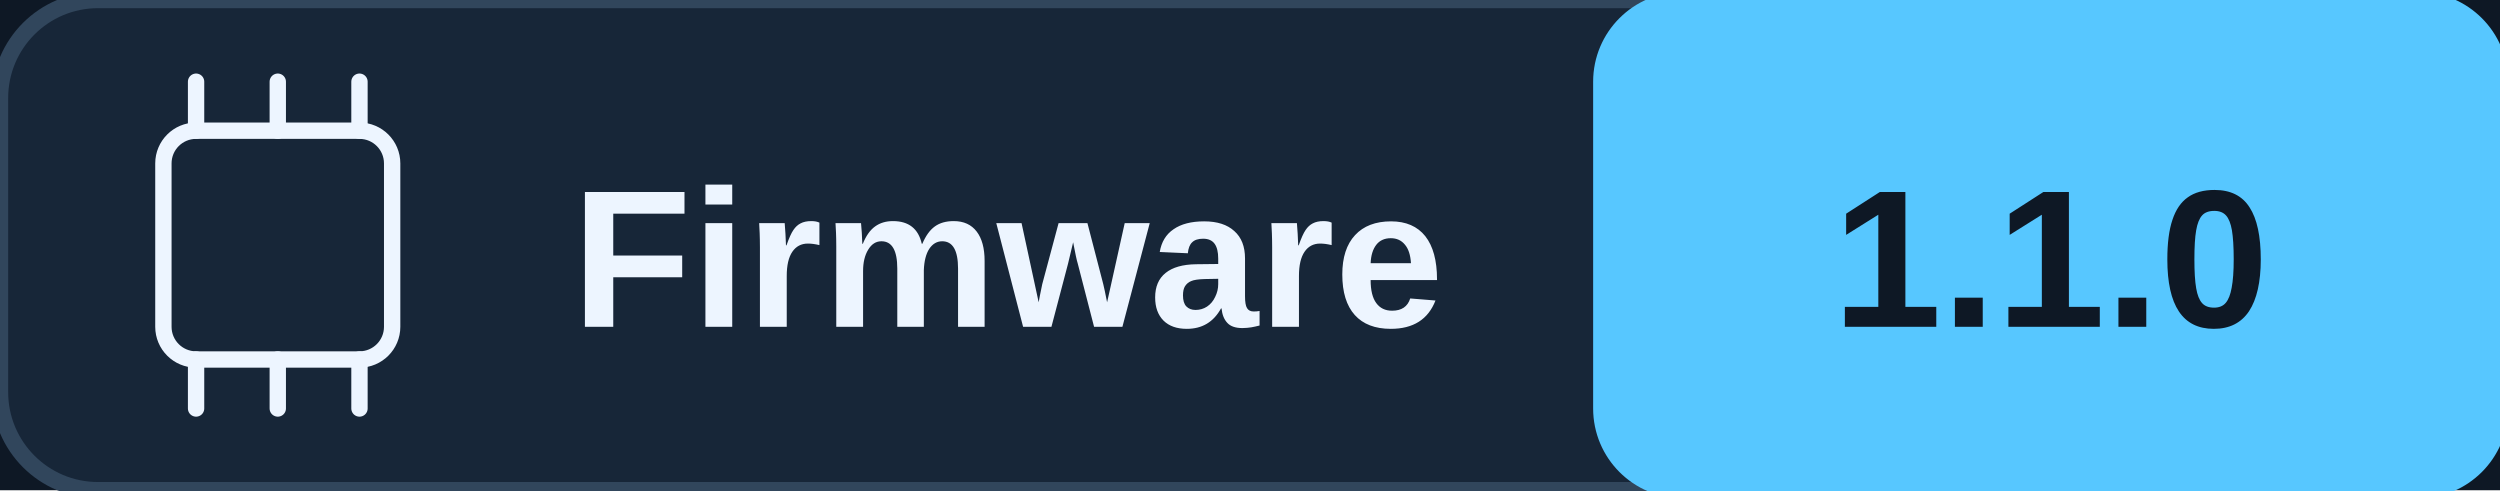
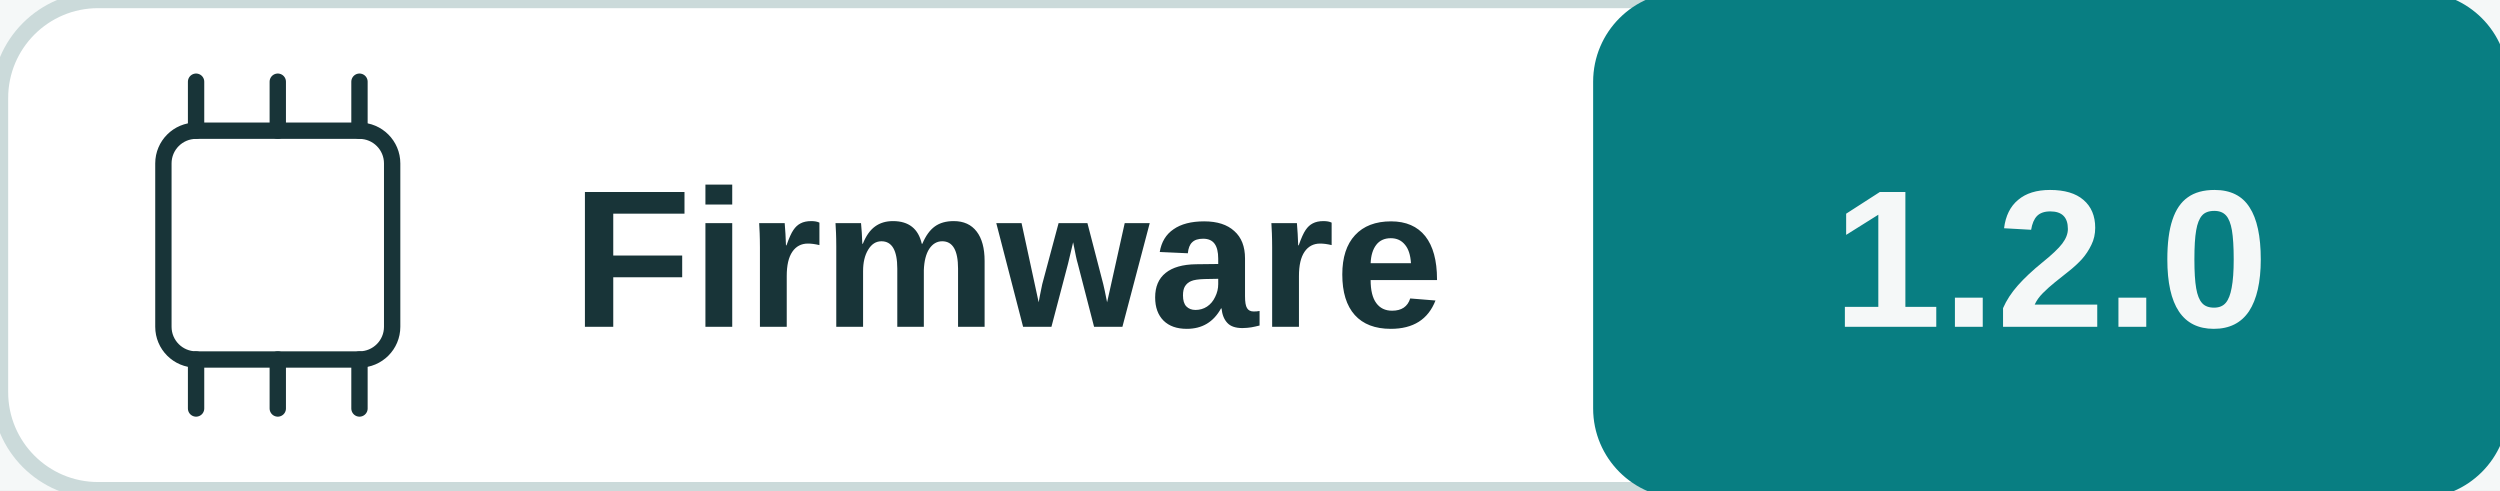
<svg xmlns="http://www.w3.org/2000/svg" width="153" height="30" viewBox="0 0 153 30" role="img" aria-labelledby="title desc">
-   <rect width="100%" height="100%" fill="#0e1825" />
-   <rect x="0" y="0" width="153" height="30" rx="6" fill="#172638" stroke="#31465c" />
-   <rect x="98" y="0" width="55" height="30" rx="5" fill="#57c7ff" stroke="#57c7ff" />
-   <rect x="10" y="8" width="14" height="14" rx="2" fill="none" stroke="#edf5ff" />
-   <polyline points="12,5 12,8" fill="none" stroke="#edf5ff" stroke-width="1" stroke-linejoin="round" stroke-linecap="round" />
-   <polyline points="12,22 12,25" fill="none" stroke="#edf5ff" stroke-width="1" stroke-linejoin="round" stroke-linecap="round" />
-   <polyline points="17,5 17,8" fill="none" stroke="#edf5ff" stroke-width="1" stroke-linejoin="round" stroke-linecap="round" />
-   <polyline points="17,22 17,25" fill="none" stroke="#edf5ff" stroke-width="1" stroke-linejoin="round" stroke-linecap="round" />
-   <polyline points="22,5 22,8" fill="none" stroke="#edf5ff" stroke-width="1" stroke-linejoin="round" stroke-linecap="round" />
-   <polyline points="22,22 22,25" fill="none" stroke="#edf5ff" stroke-width="1" stroke-linejoin="round" stroke-linecap="round" />
-   <text x="35" y="20" fill="#edf5ff" font-family="Arial, sans-serif" font-size="12" font-weight="600" text-anchor="start">Firmware</text>
-   <text x="125.5" y="20" fill="#0e1825" font-family="Arial, sans-serif" font-size="12" font-weight="700" text-anchor="middle">1.1.0</text>
+   <rect width="100%" height="100%" fill="#f5f8f8" />
+   <rect x="0" y="0" width="153" height="30" rx="6" fill="#ffffff" stroke="#cbdada" />
+   <rect x="98" y="0" width="55" height="30" rx="5" fill="#087e82" stroke="#087e82" />
+   <rect x="10" y="8" width="14" height="14" rx="2" fill="none" stroke="#183438" />
+   <polyline points="12,5 12,8" fill="none" stroke="#183438" stroke-width="1" stroke-linejoin="round" stroke-linecap="round" />
+   <polyline points="12,22 12,25" fill="none" stroke="#183438" stroke-width="1" stroke-linejoin="round" stroke-linecap="round" />
+   <polyline points="17,5 17,8" fill="none" stroke="#183438" stroke-width="1" stroke-linejoin="round" stroke-linecap="round" />
+   <polyline points="17,22 17,25" fill="none" stroke="#183438" stroke-width="1" stroke-linejoin="round" stroke-linecap="round" />
+   <polyline points="22,5 22,8" fill="none" stroke="#183438" stroke-width="1" stroke-linejoin="round" stroke-linecap="round" />
+   <polyline points="22,22 22,25" fill="none" stroke="#183438" stroke-width="1" stroke-linejoin="round" stroke-linecap="round" />
+   <text x="35" y="20" fill="#183438" font-family="Arial, sans-serif" font-size="12" font-weight="600" text-anchor="start">Firmware</text>
+   <text x="125.5" y="20" fill="#f5f8f8" font-family="Arial, sans-serif" font-size="12" font-weight="700" text-anchor="middle">1.2.0</text>
</svg>
